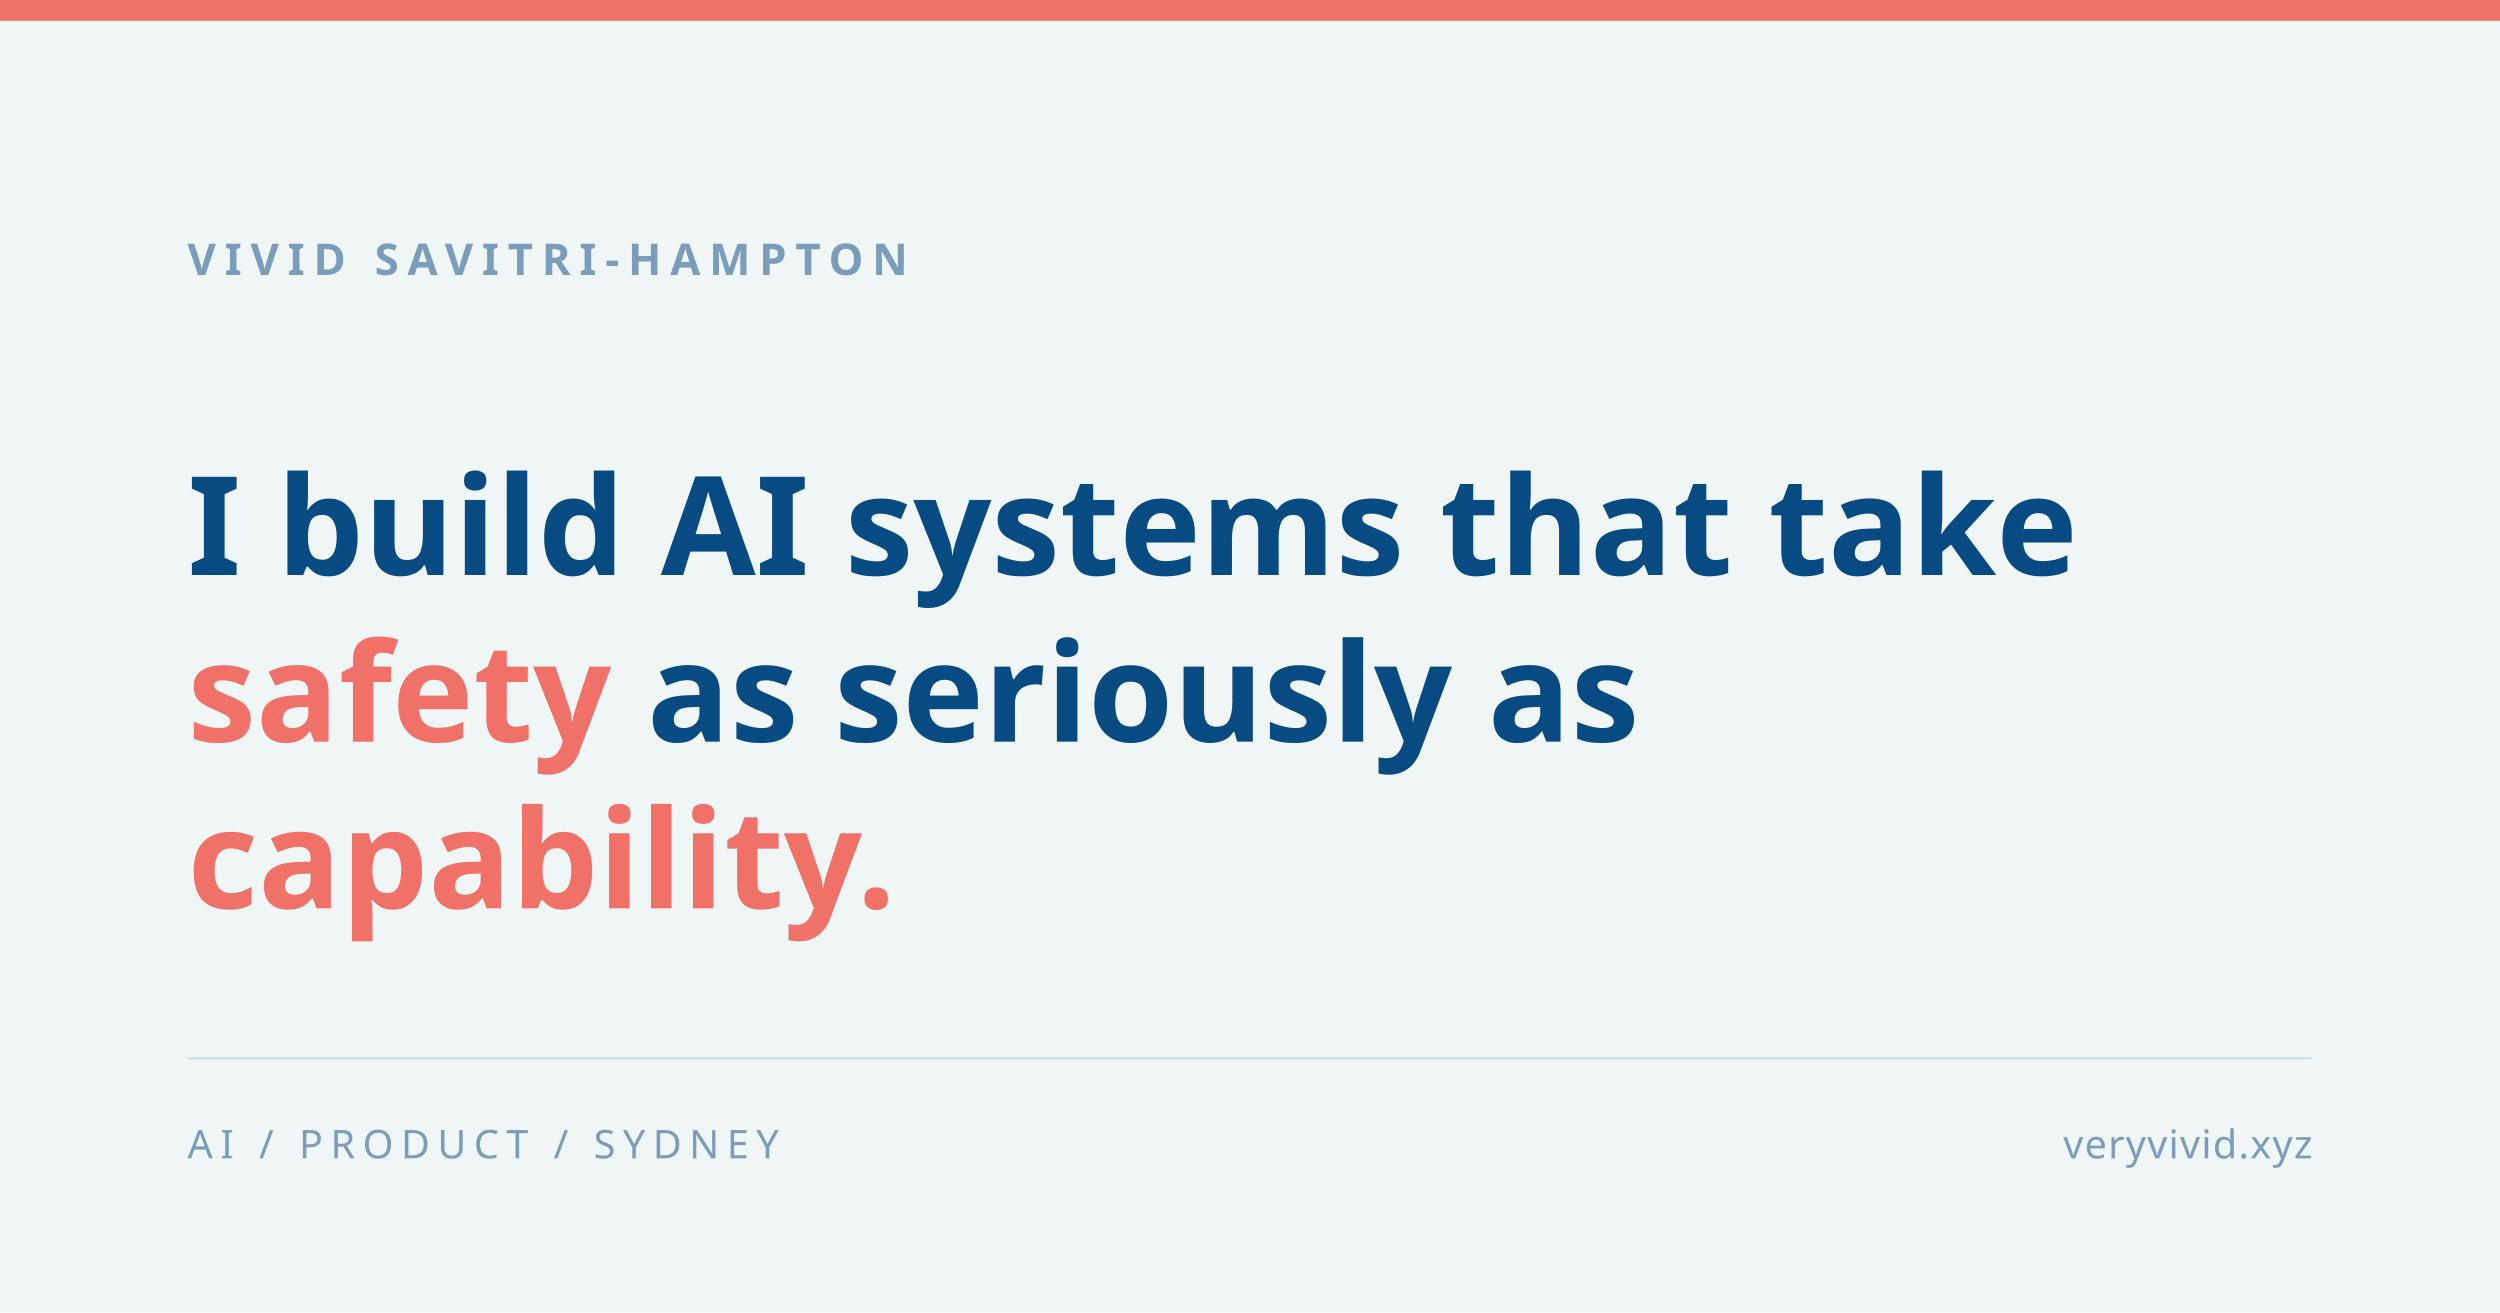
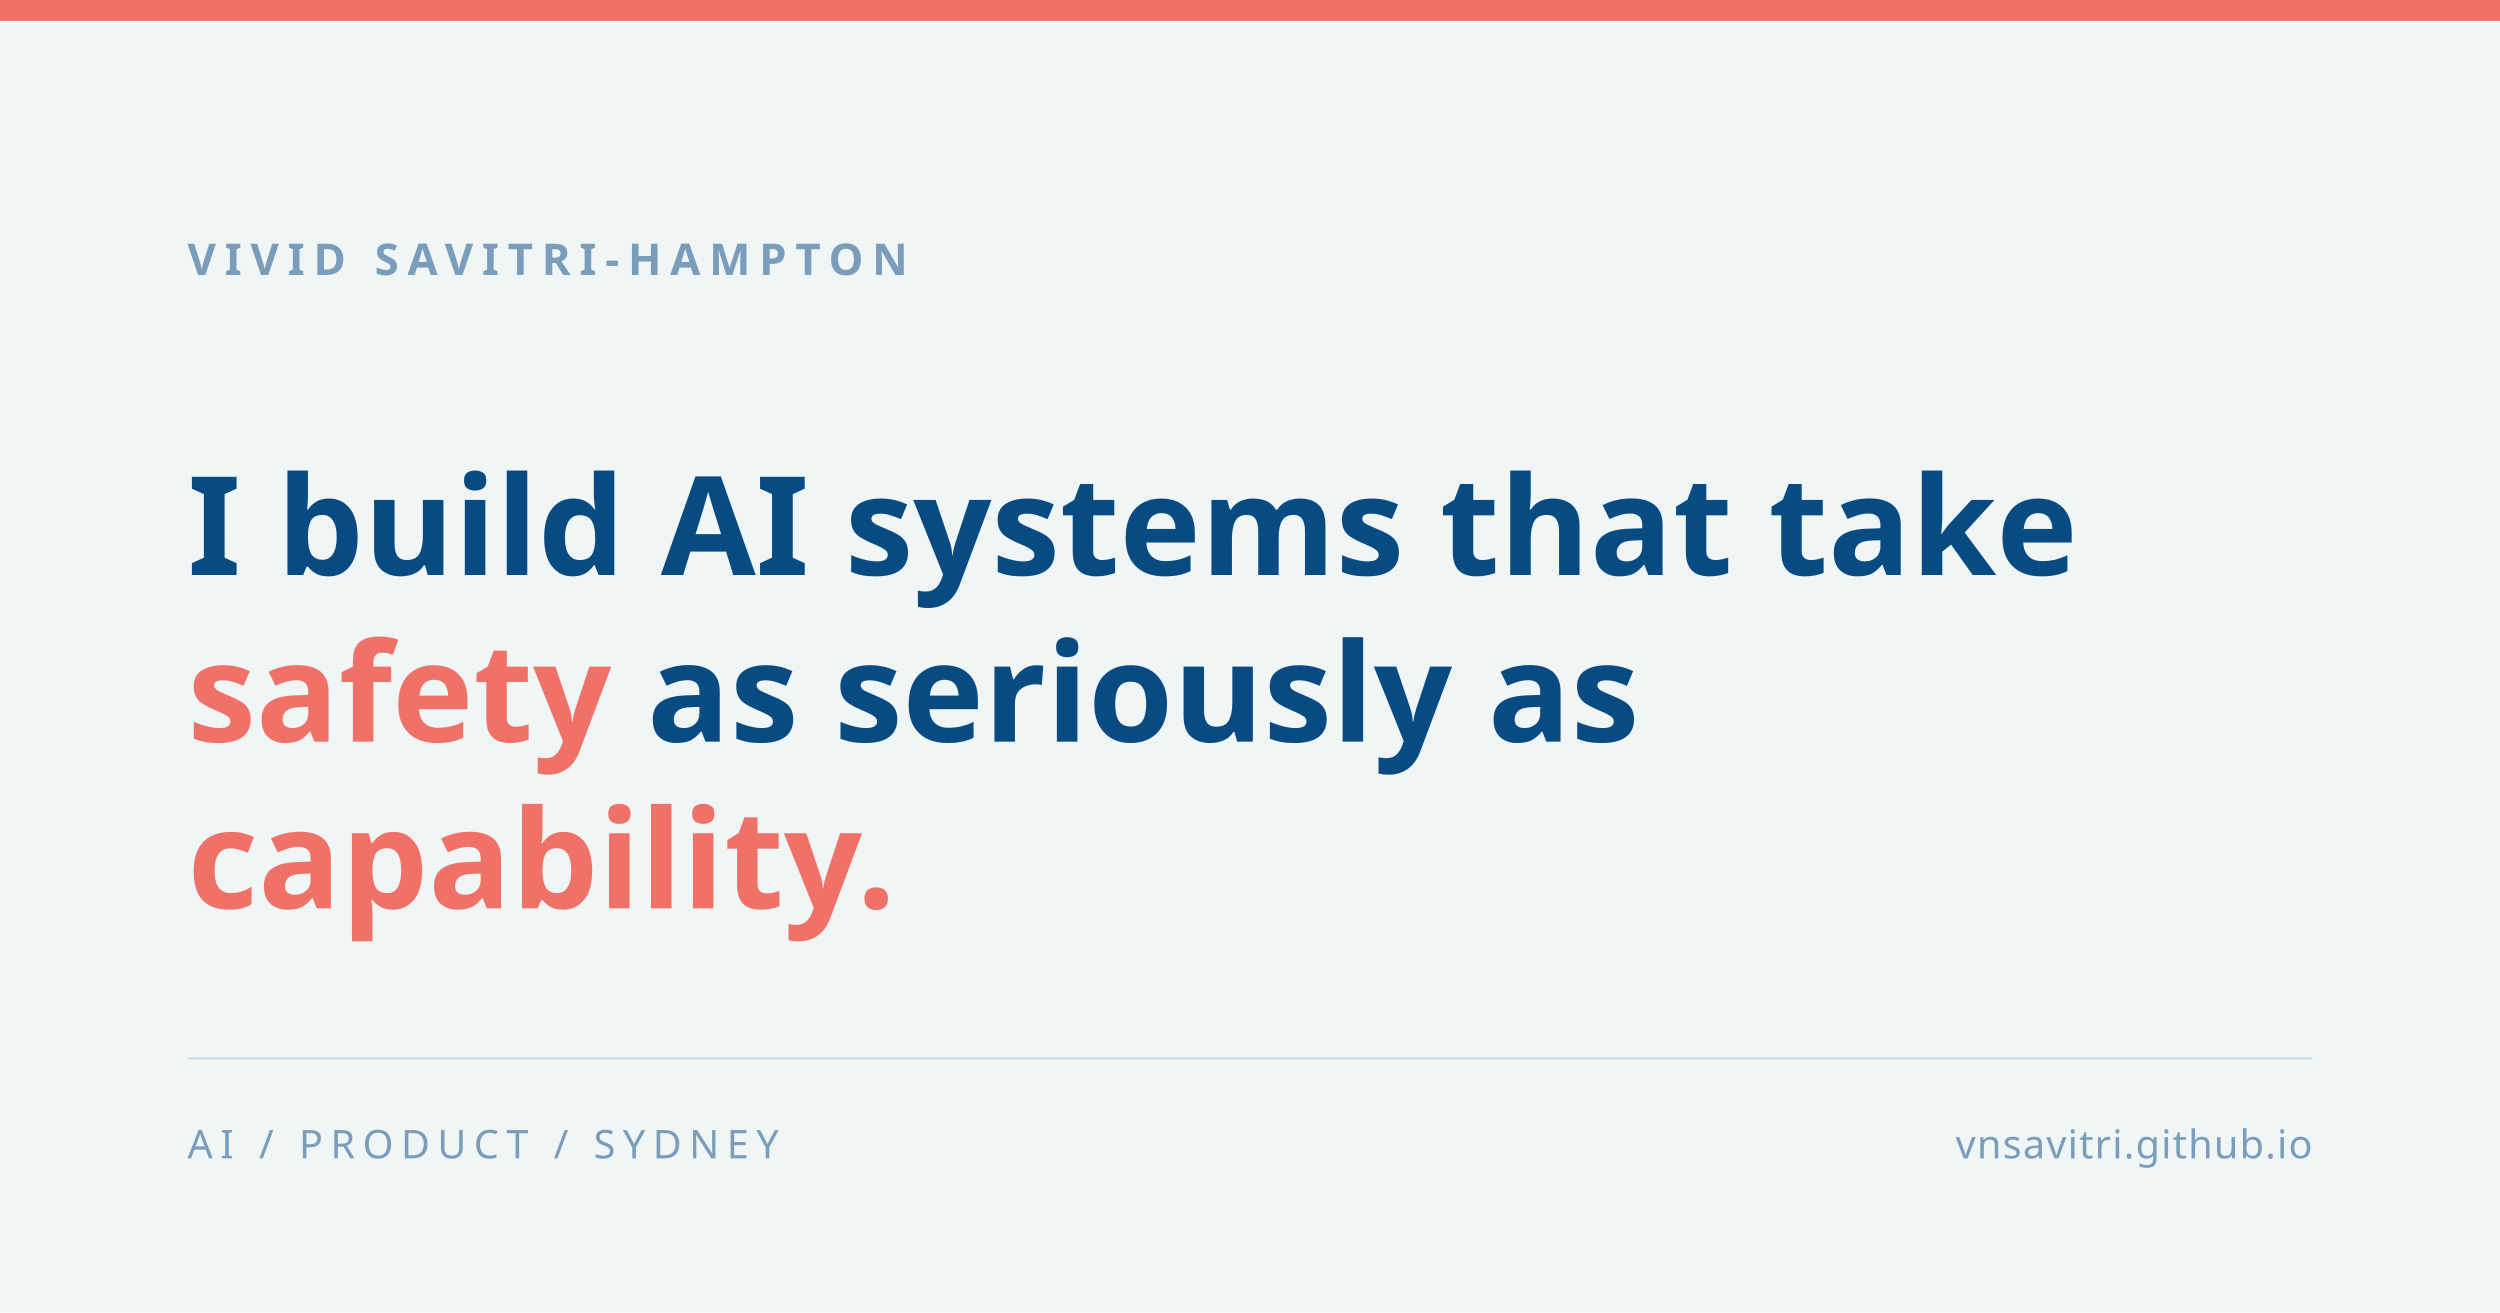
<svg xmlns="http://www.w3.org/2000/svg" width="1200" height="630" viewBox="0 0 1200 630">
  <rect width="1200" height="630" fill="#f0f6f6" />
  <rect x="0" y="0" width="1200" height="10" fill="#f07167" />
  <text x="90" y="132" font-family="Outfit" font-size="21" font-weight="600" letter-spacing="4.2" fill="#7a9dbb">VIVID SAVITRI-HAMPTON</text>
  <text x="90" y="276" font-family="Outfit" font-size="66" font-weight="700" fill="#084b83">I build AI systems that take</text>
  <text x="90" y="356" font-family="Outfit" font-size="66" font-weight="700" xml:space="preserve" fill="#f07167">safety<tspan fill="#084b83"> as seriously as</tspan>
  </text>
  <text x="90" y="436" font-family="Outfit" font-size="66" font-weight="700" fill="#f07167">capability.</text>
  <line x1="90" y1="508" x2="1110" y2="508" stroke="#c8dde8" stroke-width="1" />
  <text x="90" y="556" font-family="Outfit" font-size="19" font-weight="500" letter-spacing="3.6" fill="#7a9dbb">AI / PRODUCT / SYDNEY</text>
-   <text x="1110" y="556" text-anchor="end" font-family="Outfit" font-size="19" font-weight="500" letter-spacing="0.6" fill="#7a9dbb">veryvivid.xyz</text>
+   <text x="1110" y="556" text-anchor="end" font-family="Outfit" font-size="19" font-weight="500" letter-spacing="0.6" fill="#7a9dbb">vnsavitri.github.io</text>
</svg>
